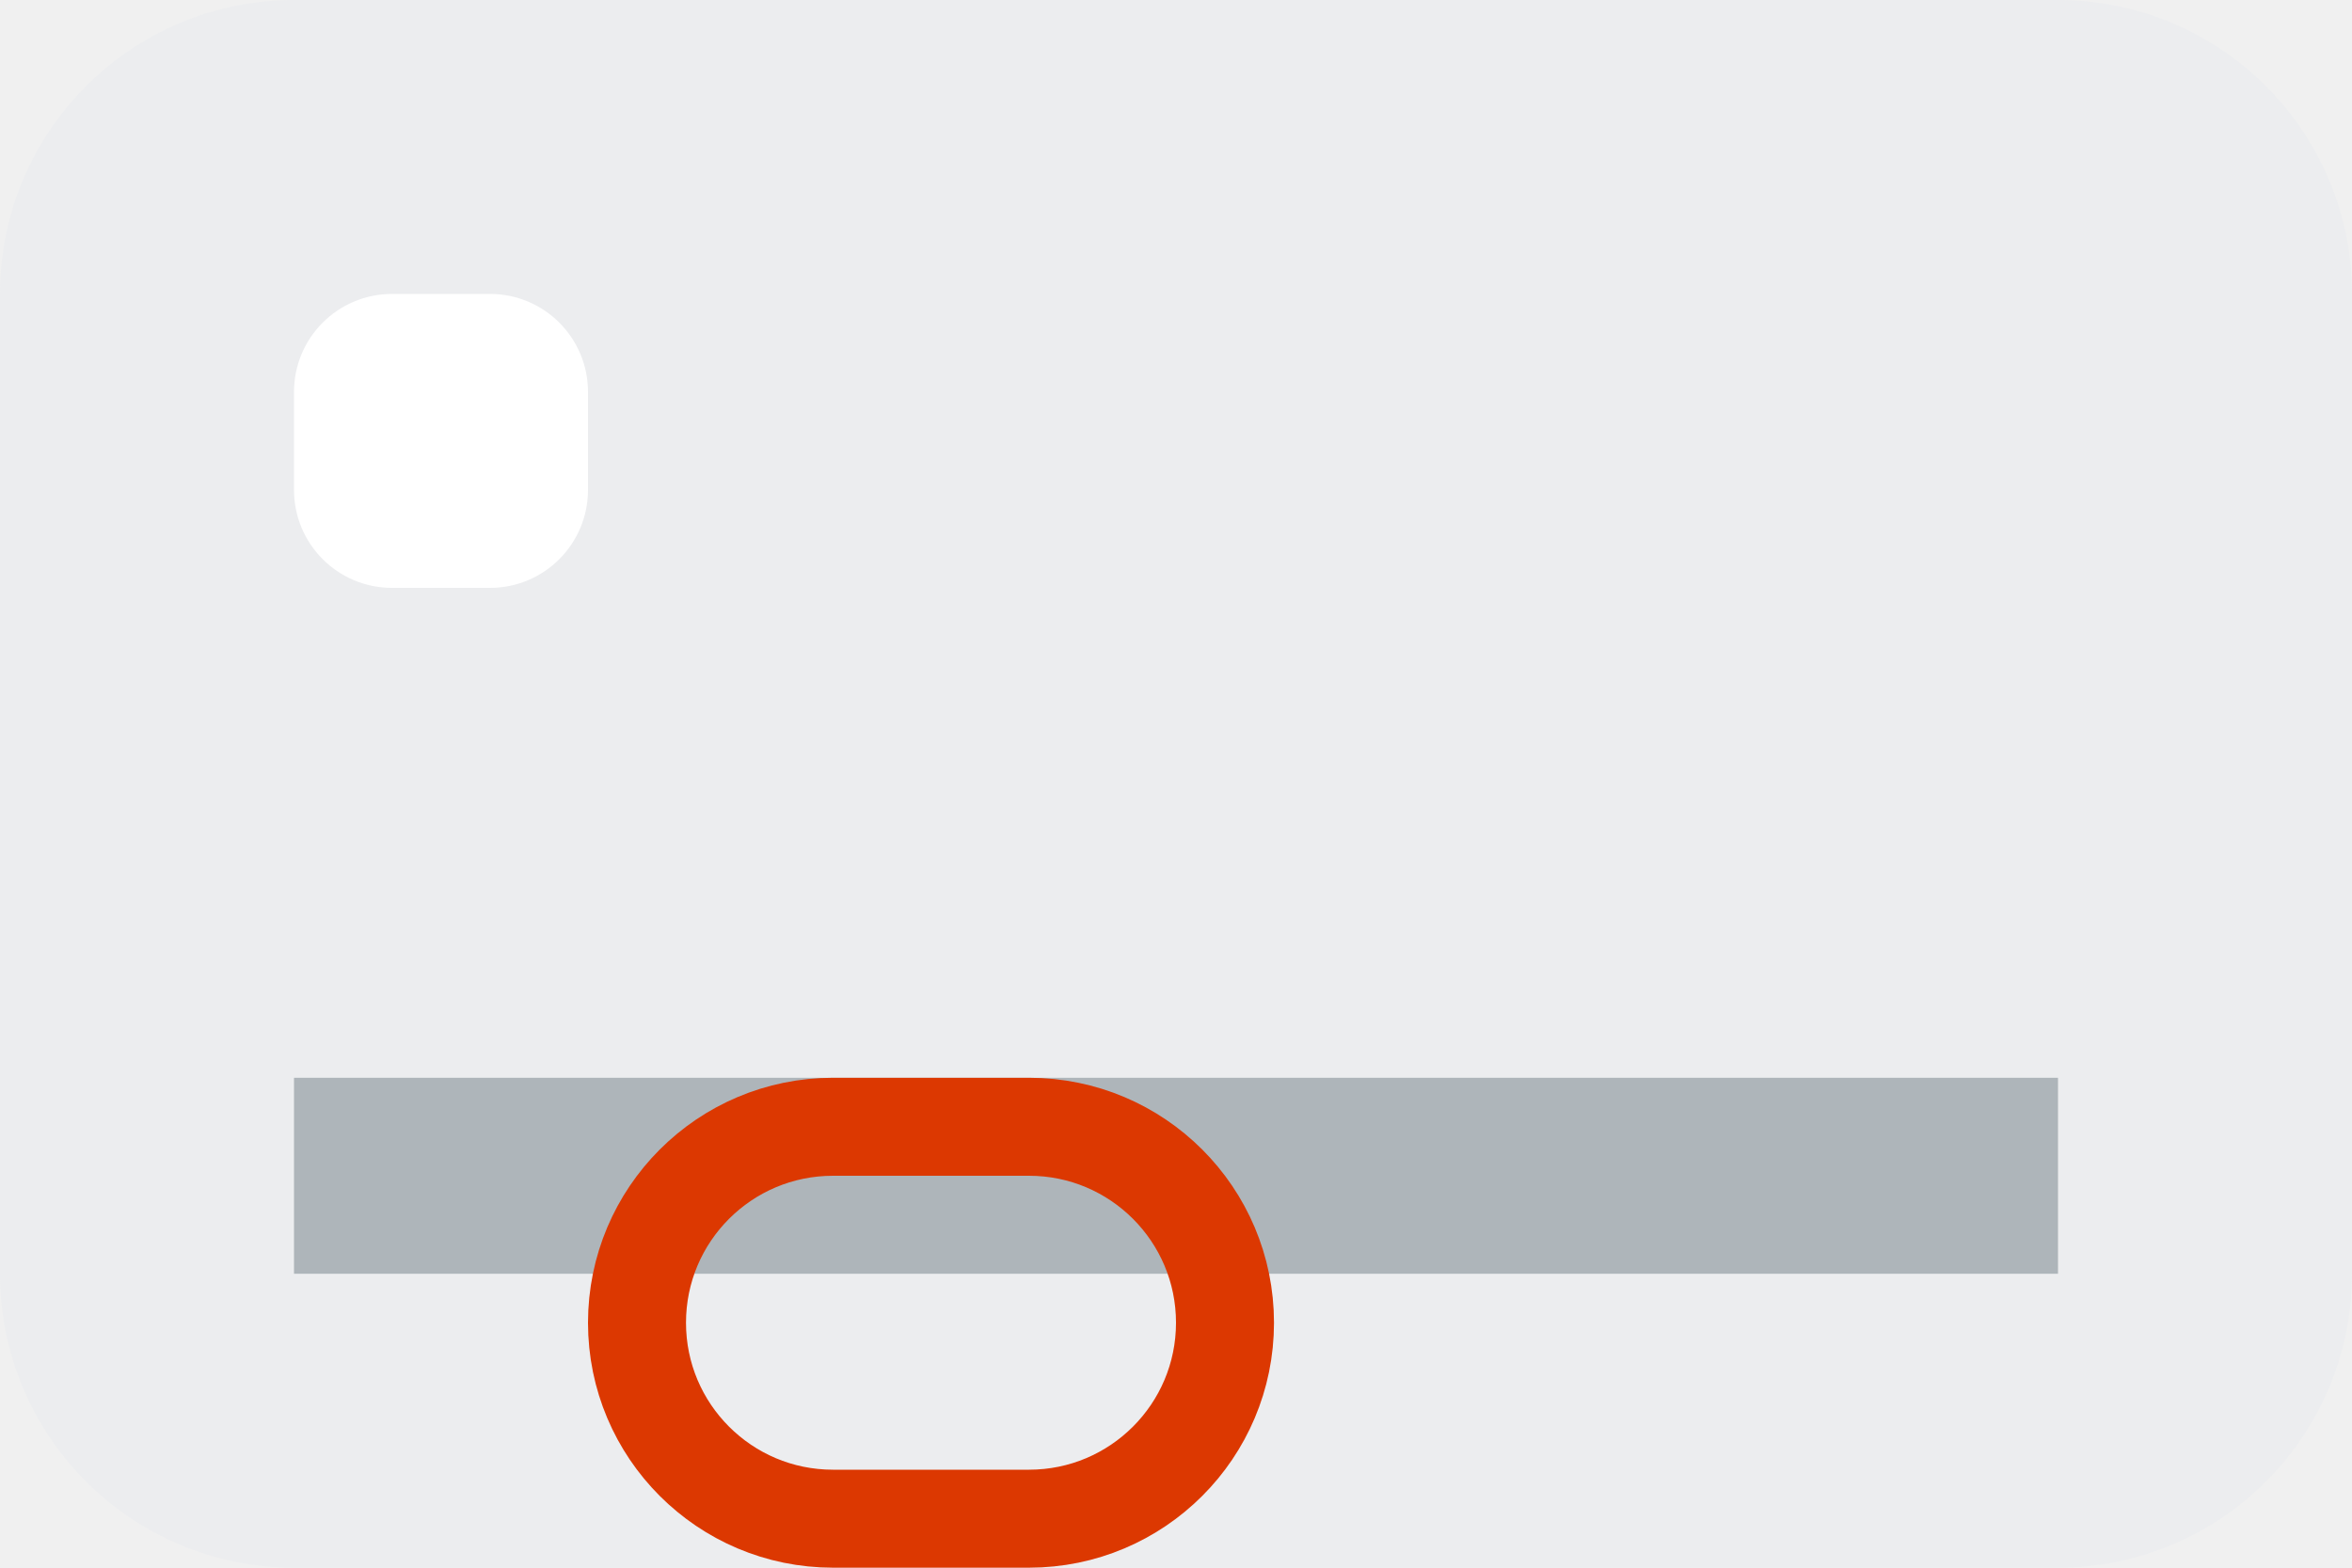
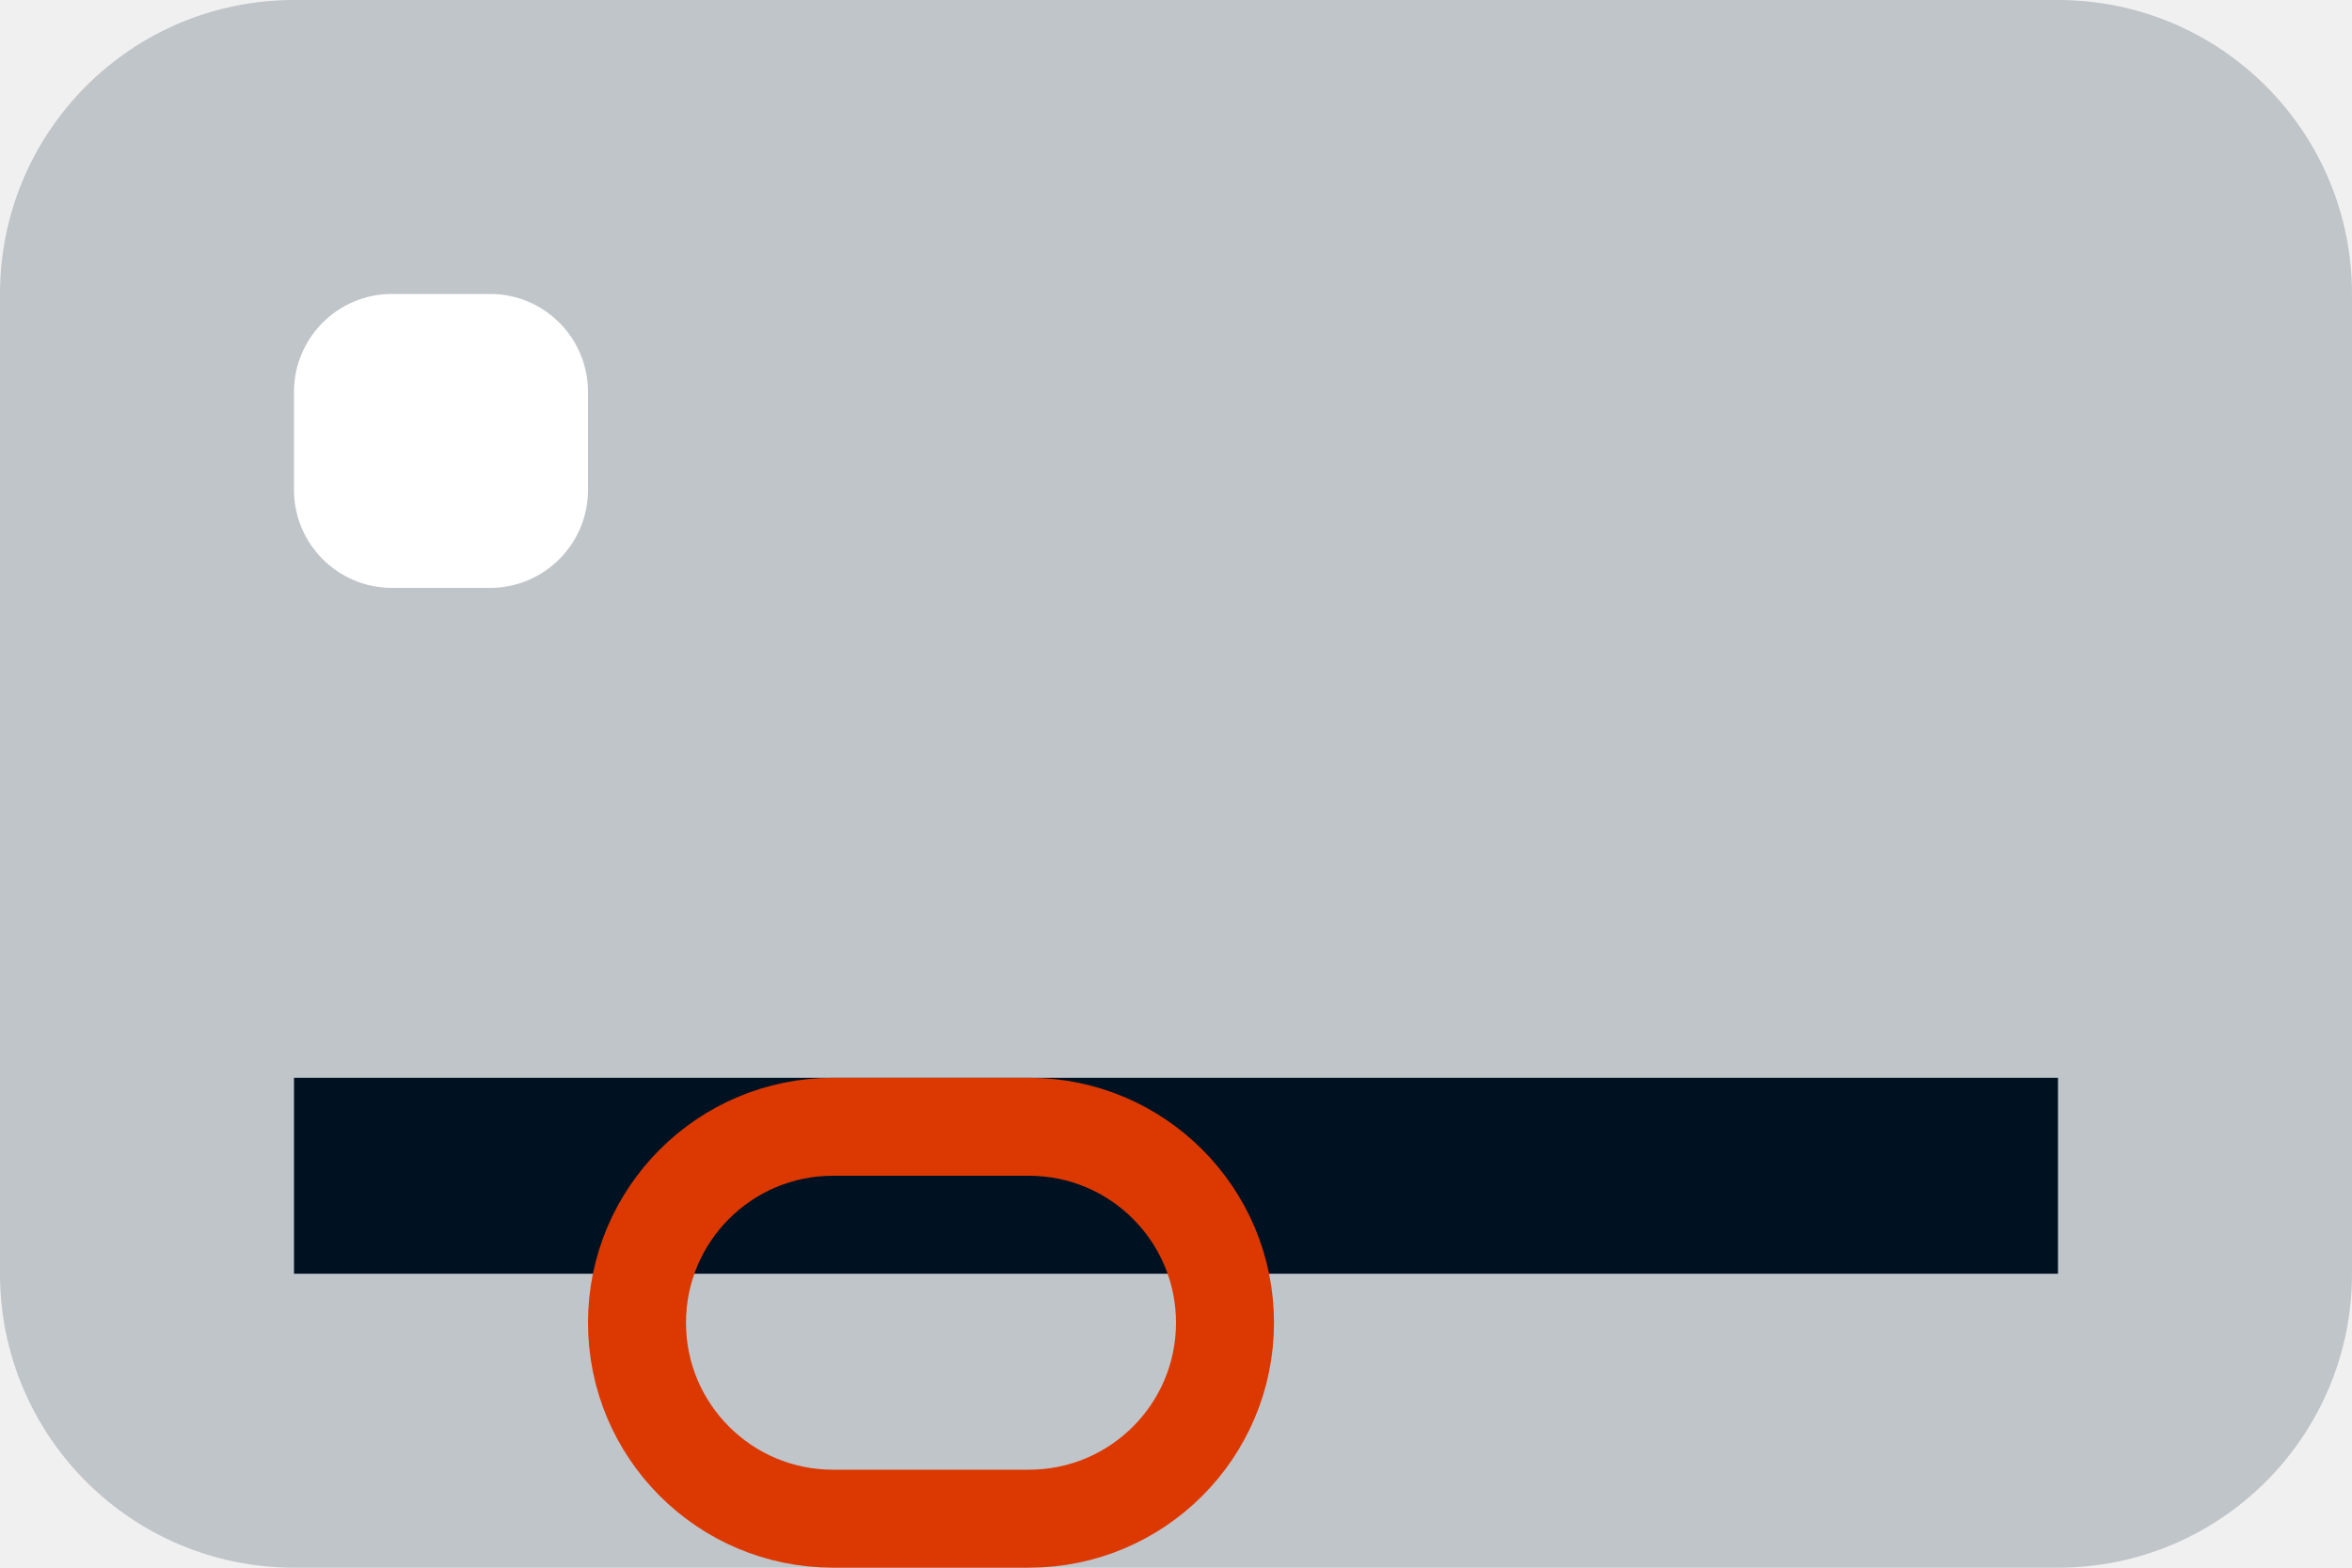
<svg xmlns="http://www.w3.org/2000/svg" width="24" height="16" viewBox="0 0 24 16" fill="none">
-   <path d="M0 3C0 1.343 1.343 0 3 0H21C22.657 0 24 1.343 24 3V13C24 14.657 22.657 16 21 16H3C1.343 16 0 14.657 0 13V3Z" fill="#ECEDEF" />
-   <path d="M3 11H21V13H3V11Z" fill="#AEB5BA" />
-   <path d="M4 3H5A1 1 0 0 1 6 4V5A1 1 0 0 1 5 6H4A1 1 0 0 1 3 5V4A1 1 0 0 1 4 3Z" fill="#FFFFFF" />
-   <path d="M8.5 11.5H10.5A2 2 0 0 1 12.5 13.5A2 2 0 0 1 10.5 15.5H8.5A2 2 0 0 1 6.5 13.5A2 2 0 0 1 8.5 11.5Z" fill="none" stroke="#DC3801" stroke-width="1" />
+   <path d="M0 3C0 1.343 1.343 0 3 0H21C22.657 0 24 1.343 24 3V13C24 14.657 22.657 16 21 16H3C1.343 16 0 14.657 0 13V3Z" fill="#C0C5CA" />
+   <rect x="3" y="11" width="18" height="2" fill="#001222" />
+   <rect x="3" y="3" width="3" height="3" rx="1" fill="white" />
+   <rect x="6.5" y="11.5" width="6" height="4" rx="2" stroke="#DC3801" />
</svg>
